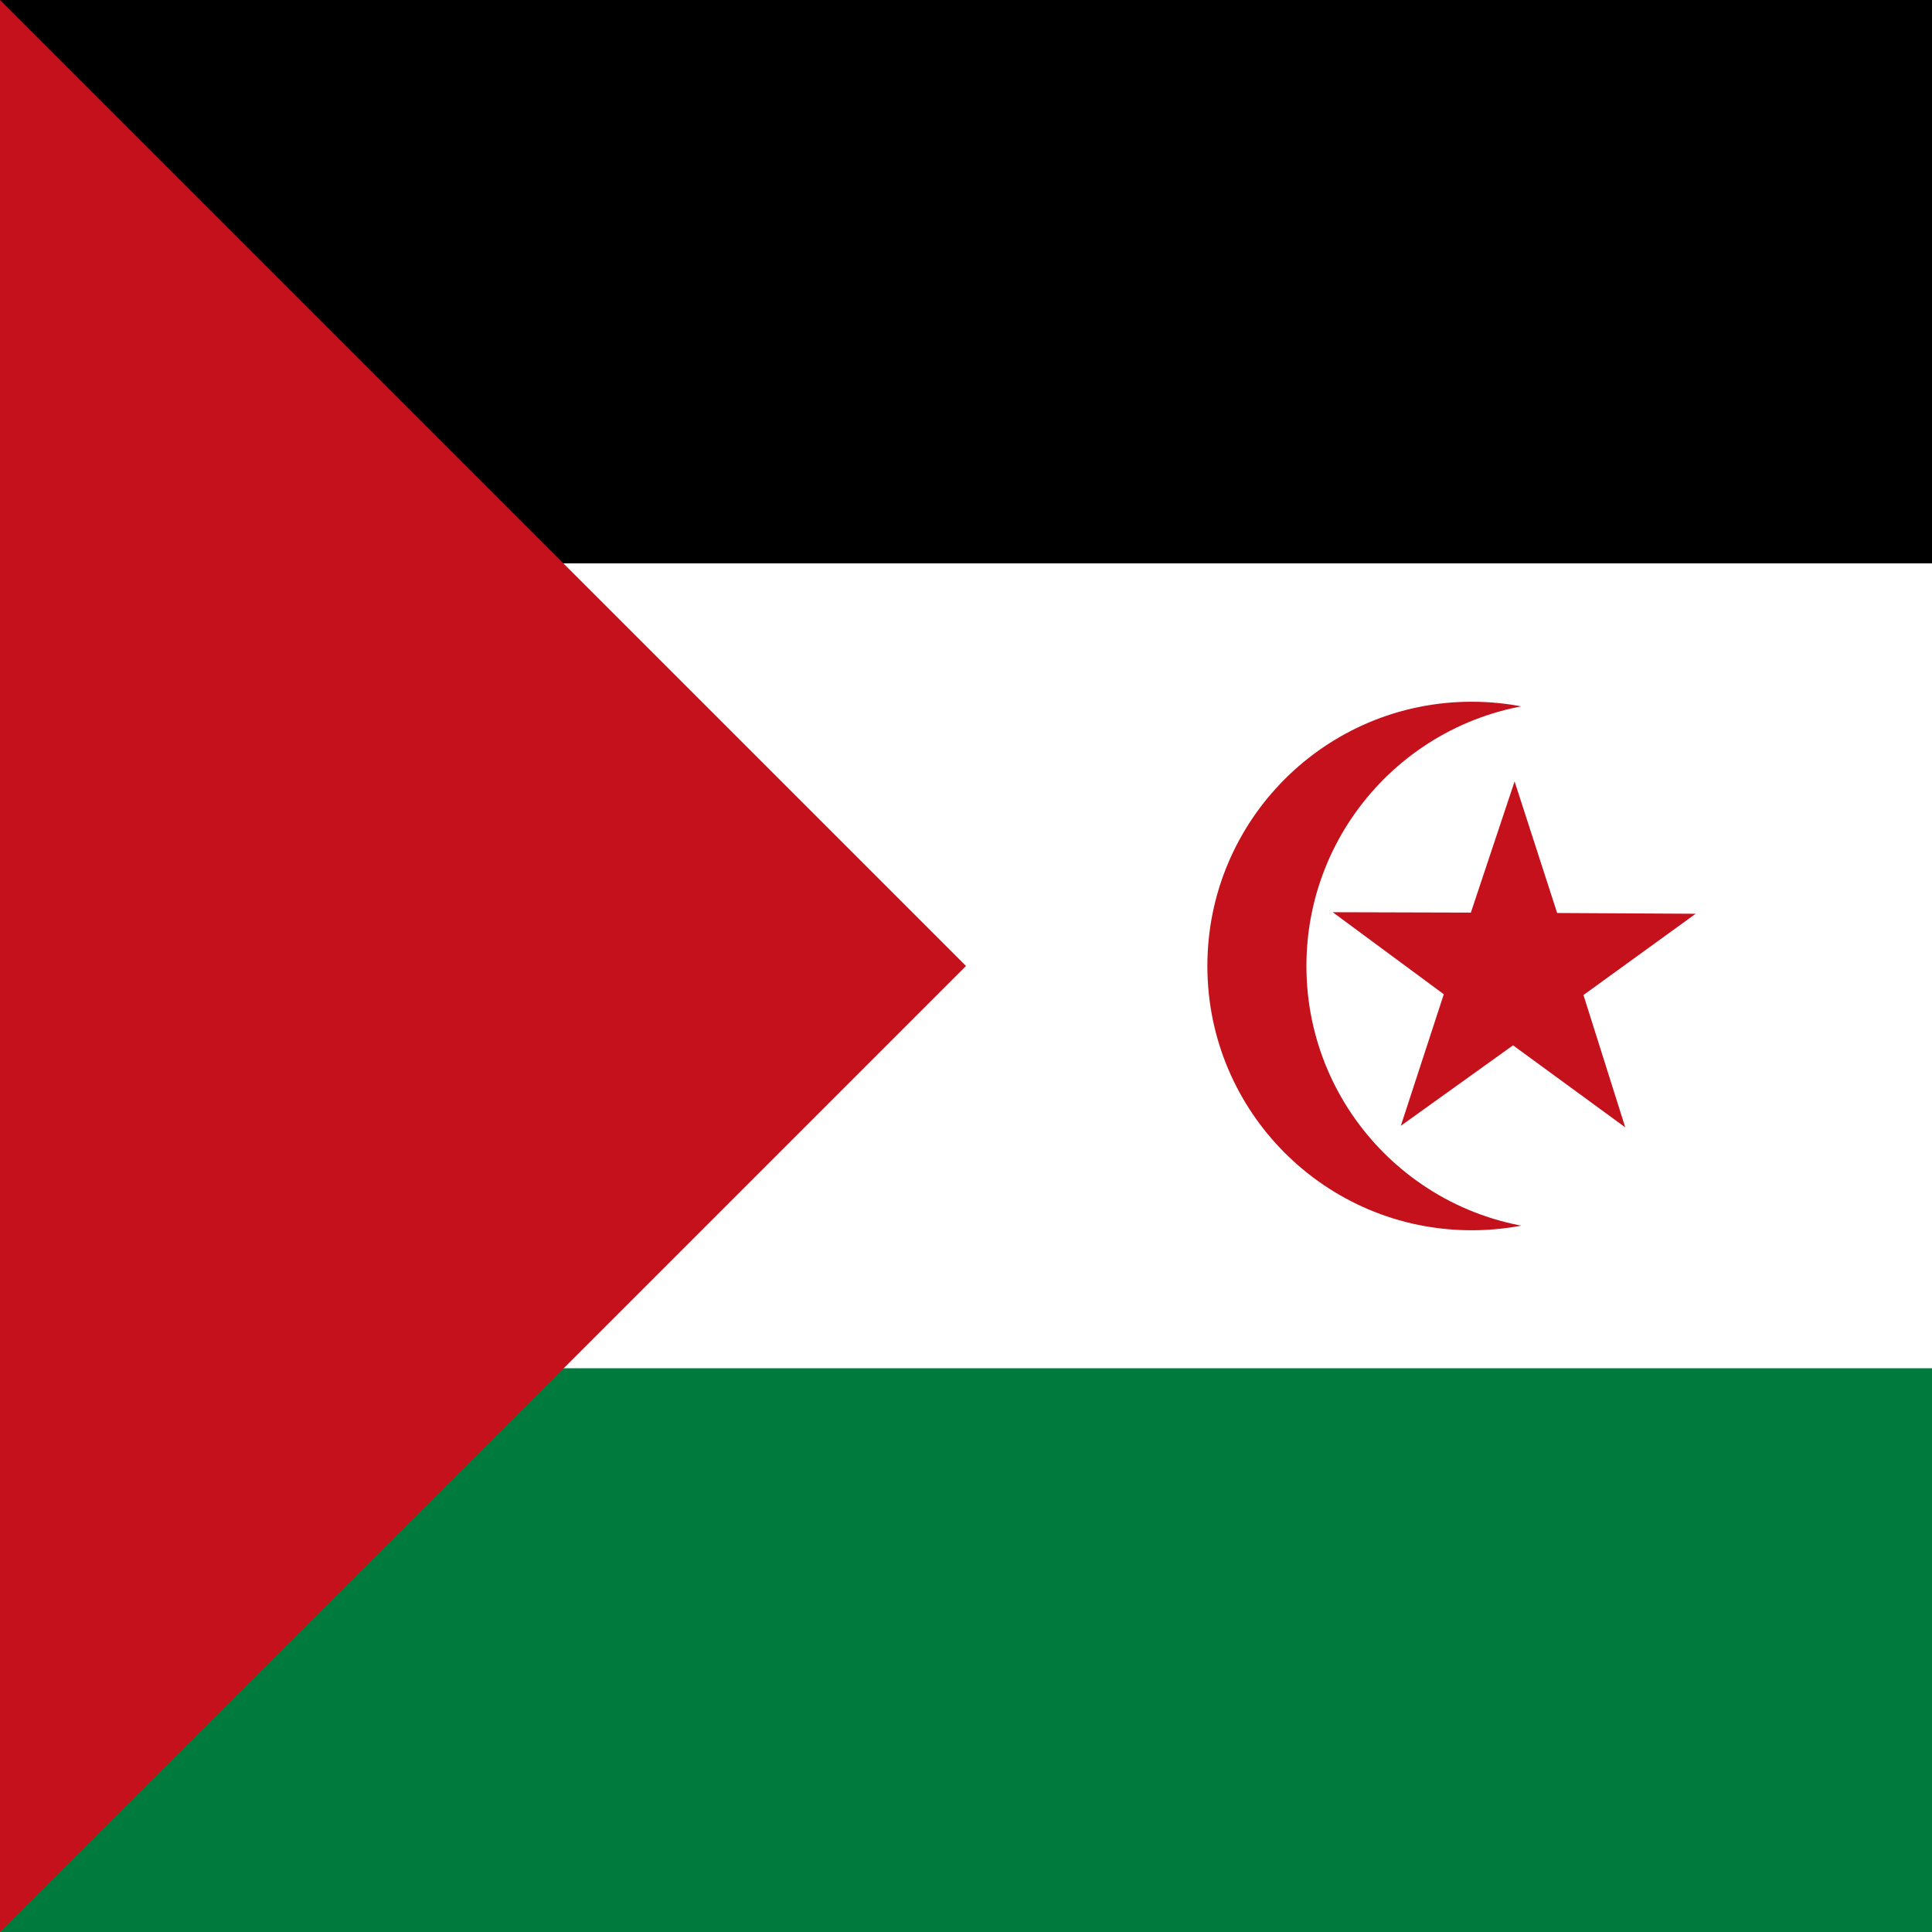
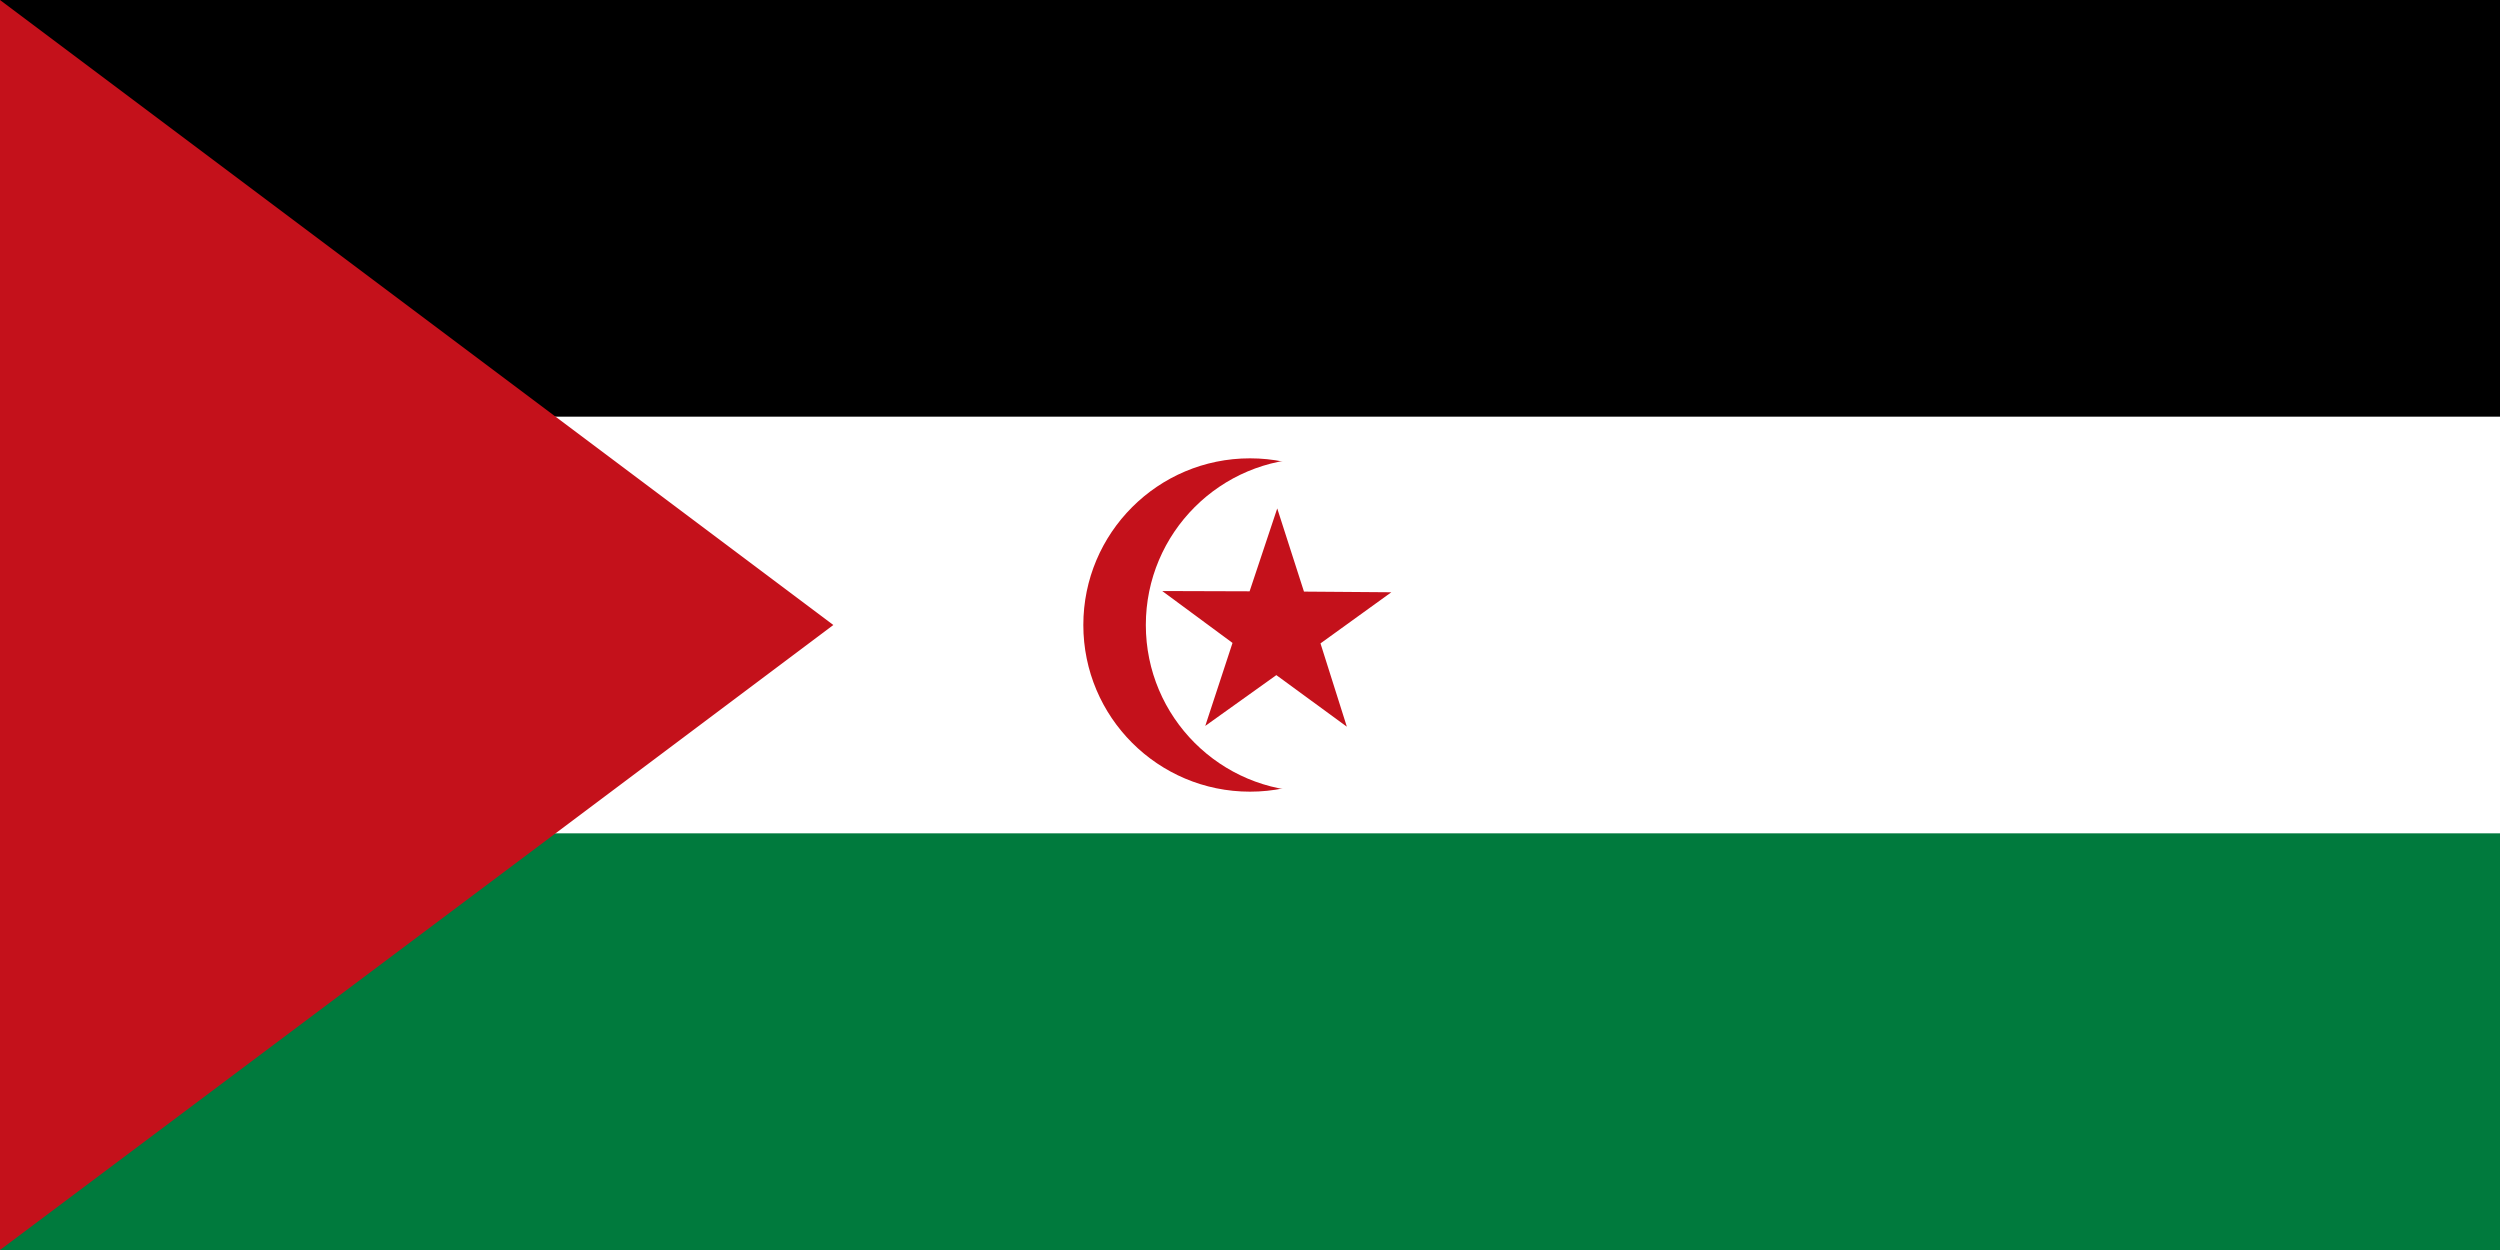
- <svg xmlns="http://www.w3.org/2000/svg" id="flag-icons-eh" viewBox="0 0 512 512">
-   <path fill="#000001" d="M0 0h512v256H0z" />
-   <path fill="#007a3d" d="M0 256h512v256H0z" />
-   <path fill="#fff" d="M0 149.3h512v213.3H0z" />
-   <path fill="#c4111b" d="m0 0 256 256L0 512Z" />
-   <g stroke-width="1.7" transform="translate(-135 -6.5)scale(1.02539)">
-     <circle cx="512" cy="256" r="68.3" fill="#c4111b" />
-     <circle cx="537.6" cy="256" r="68.3" fill="#fff" />
-     <path fill="#c4111b" d="m493.7 297.3 29-20.8 29 21.2-10.8-34.2 29-21-35.8-.2-11-34-11.3 33.9-35.7-.1 28.7 21.2z" />
-   </g>
+ <svg xmlns="http://www.w3.org/2000/svg" viewBox="0 0 600 300">
+   <rect width="600" height="150" fill="#000" />
+   <rect y="150" width="600" height="150" fill="#007a3d" />
+   <rect y="100" width="600" height="100" fill="#fff" />
+   <path d="M 0,0 200,150 0,300 z" fill="#c4111b" />
+   <circle cx="300" cy="150" r="40" fill="#c4111b" />
+   <circle cx="315" cy="150" r="40" fill="#fff" />
+   <path d="m 289.263,174.22 17.056,-12.193 16.923,12.377 -6.325,-19.989 17.001,-12.27 -20.966,-0.161 -6.416,-19.96 -6.632,19.89 -20.966,-0.066 16.867,12.454 -6.542,19.919 z" fill="#c4111b" />
</svg>
